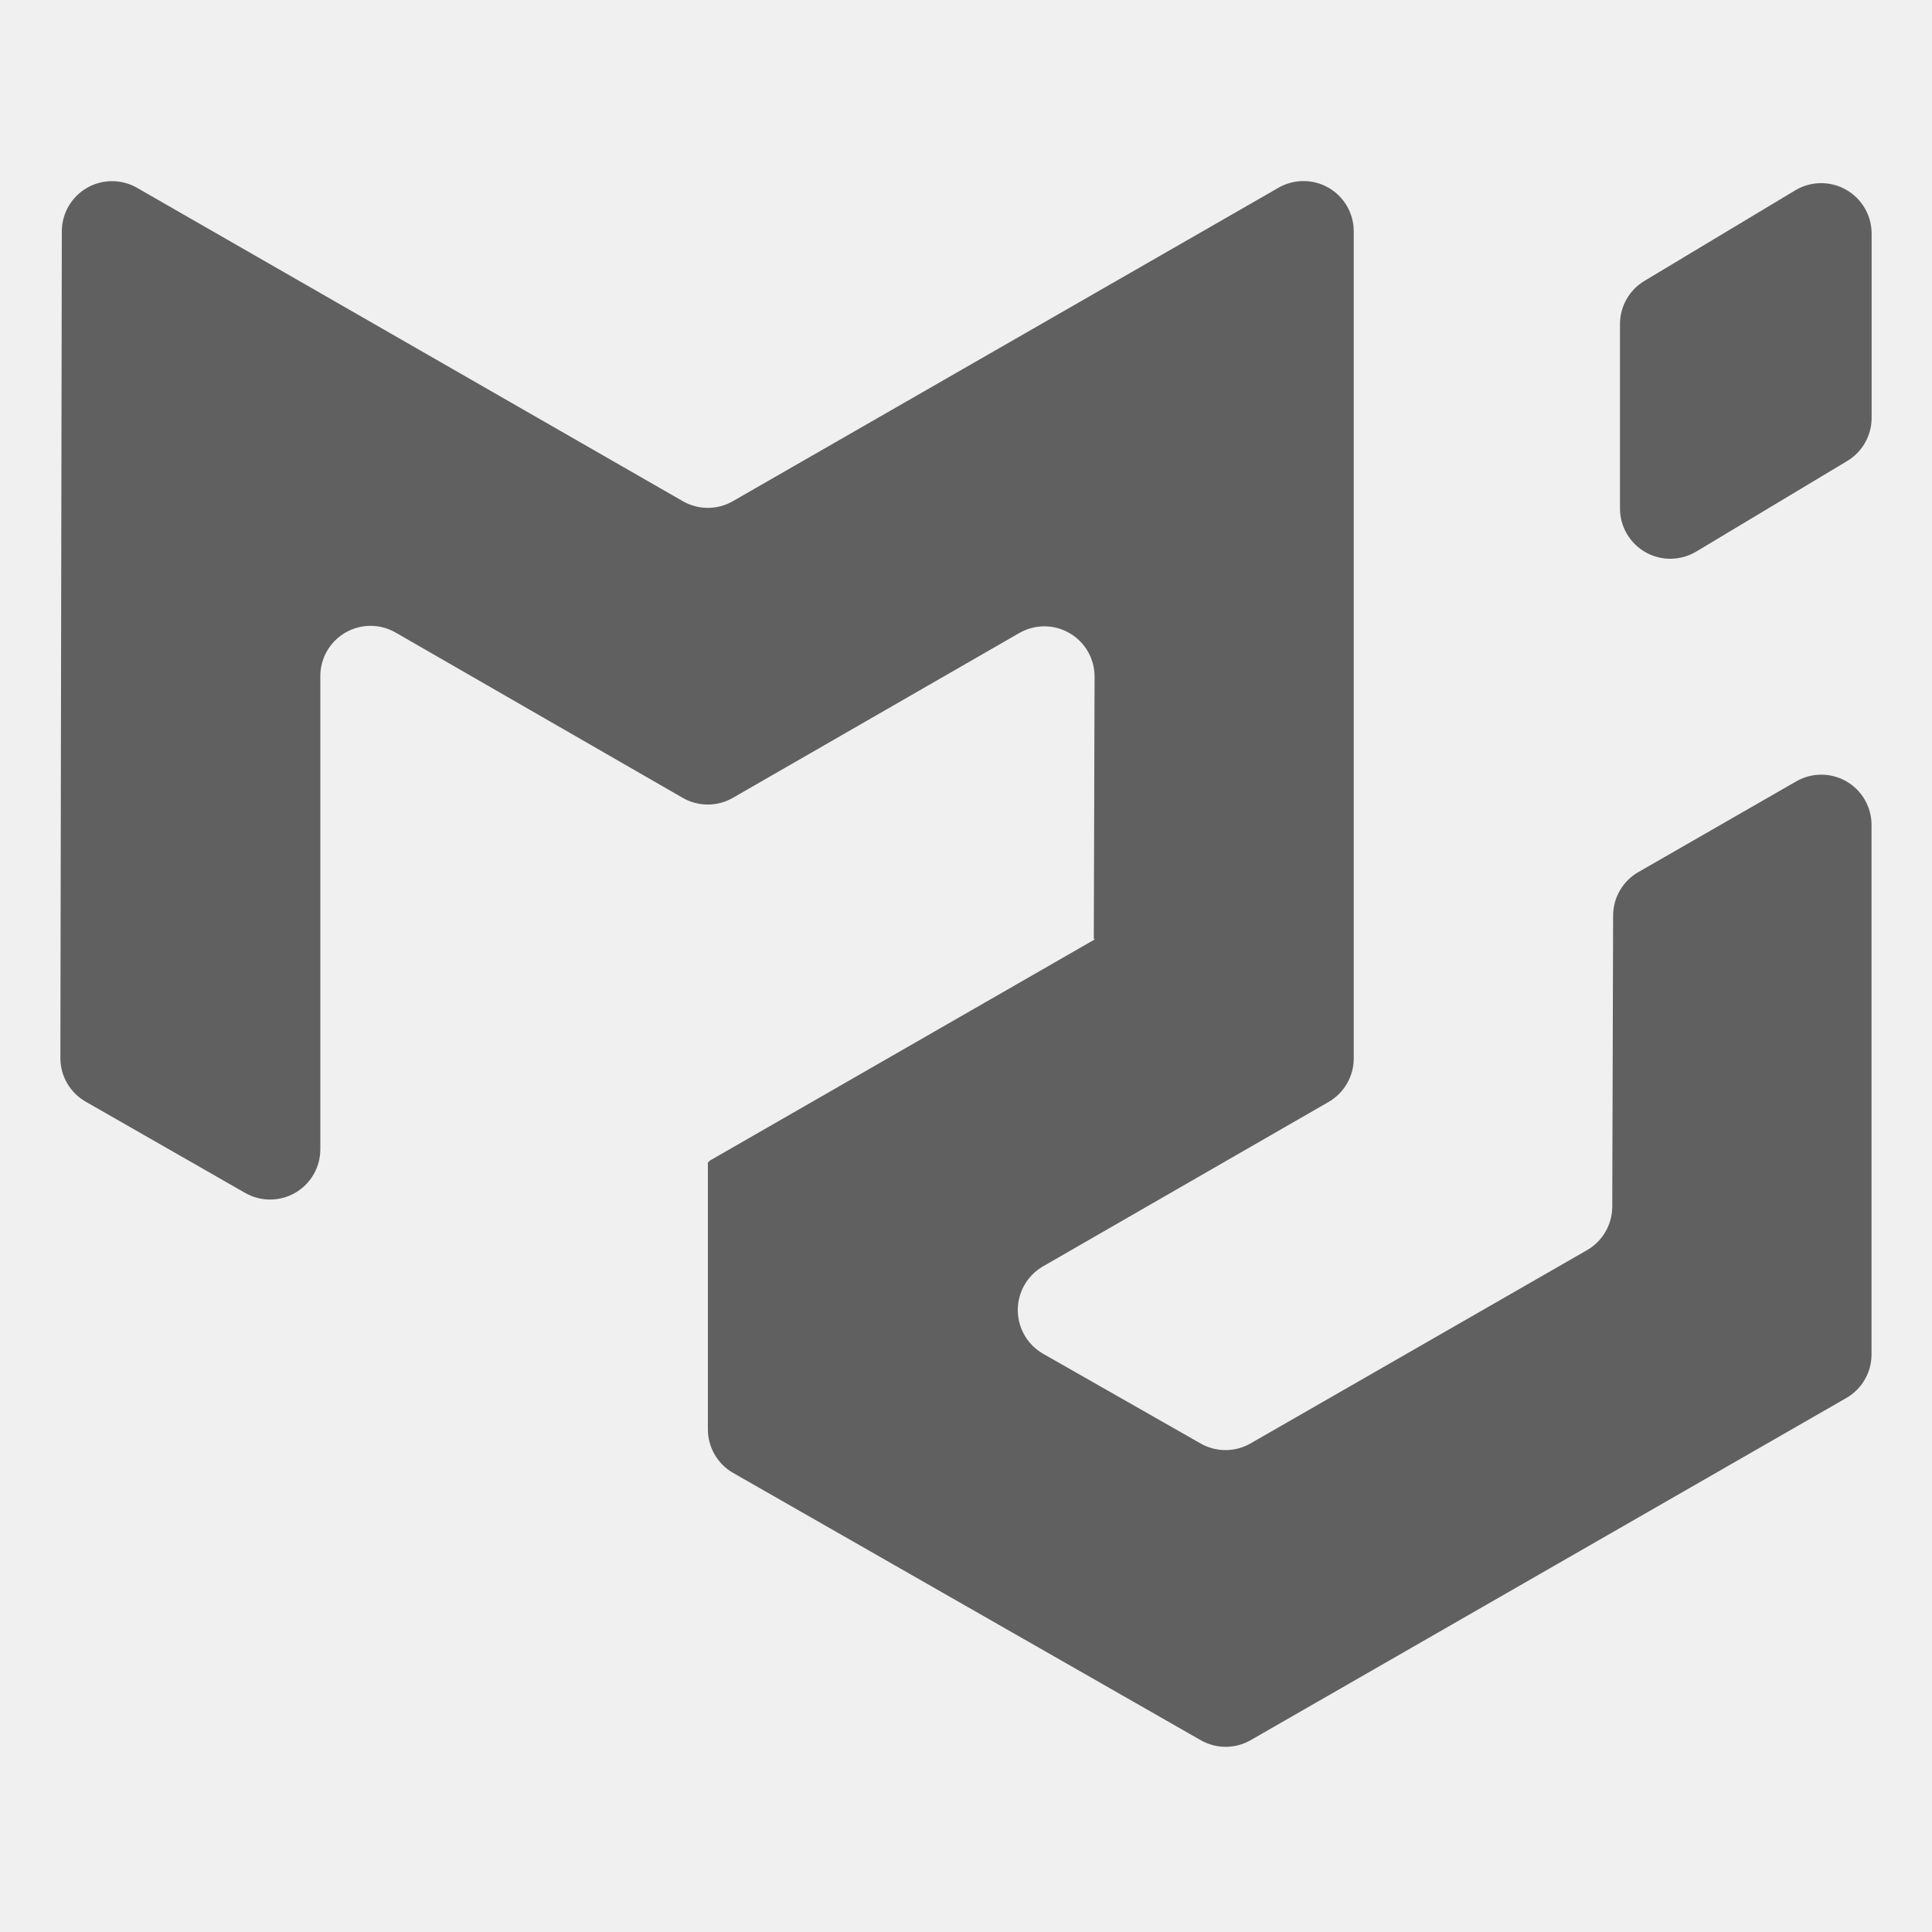
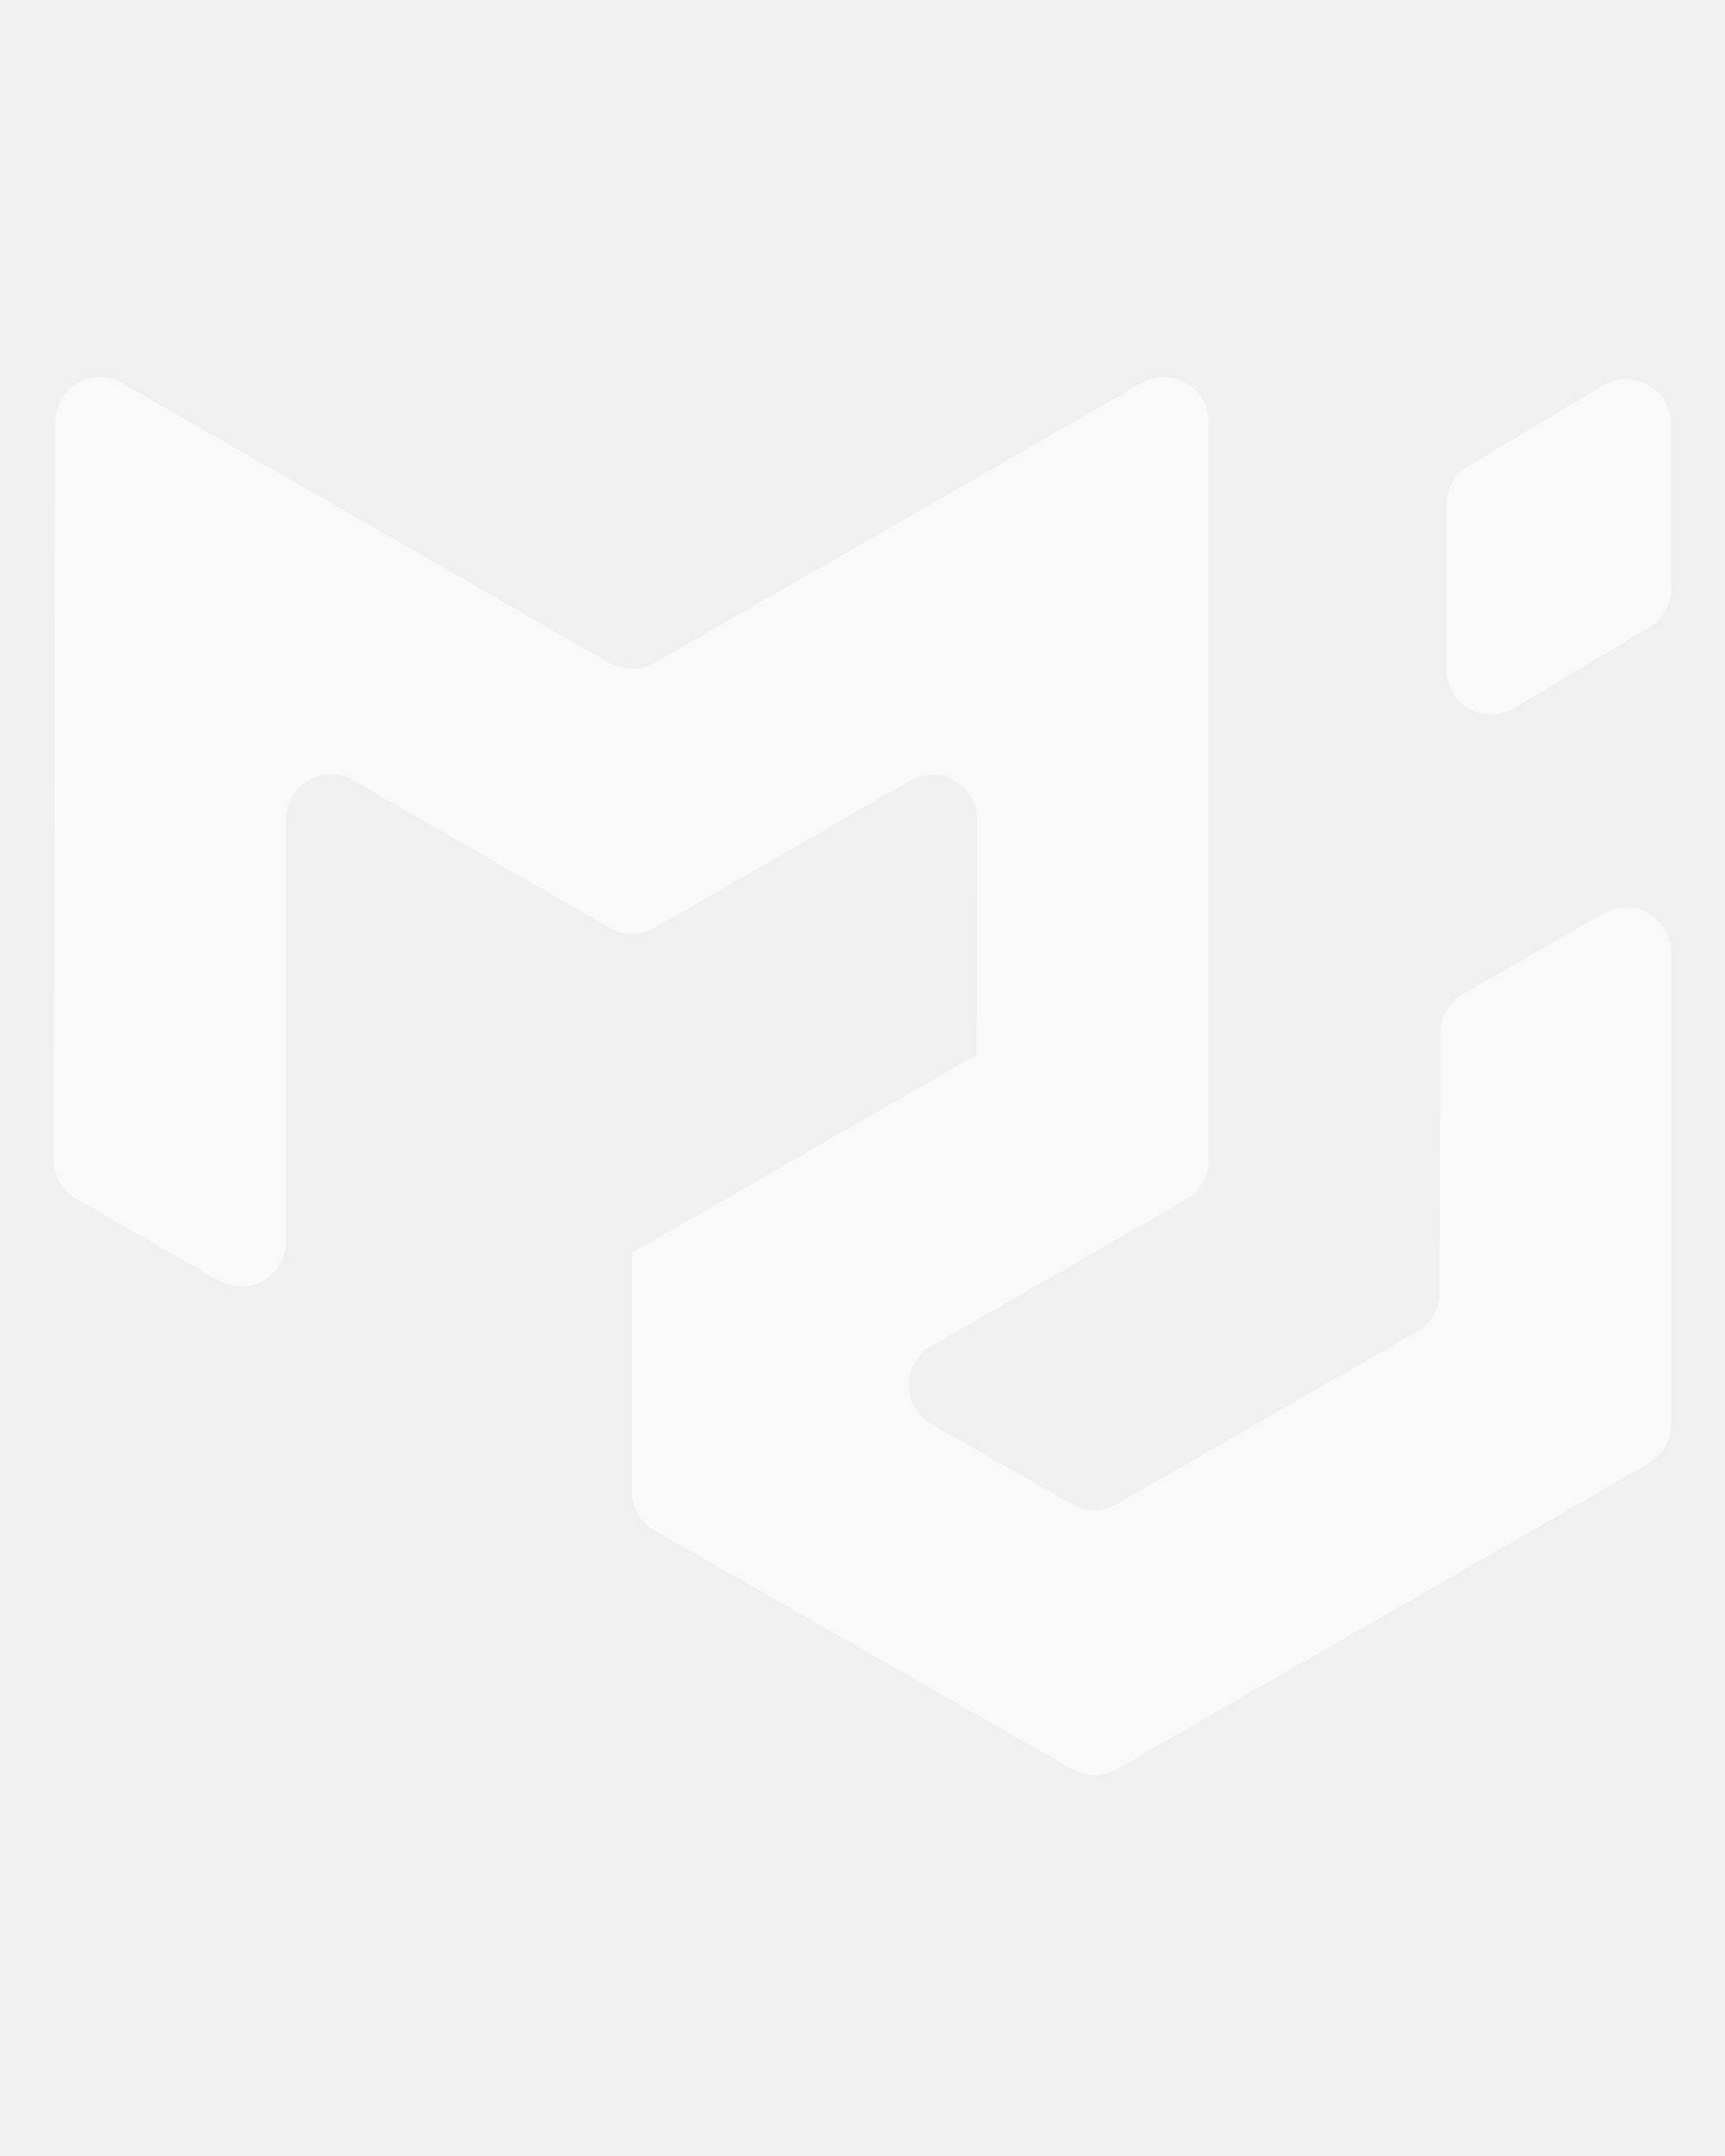
- <svg xmlns="http://www.w3.org/2000/svg" width="20" height="20" fill="none" viewBox="0 0 20 20">
-   <path fill="#000" fill-opacity=".6" fill-rule="evenodd" d="M16.428 12.942a.521.521 0 0 0 .262-.45l.009-3.014a.52.52 0 0 1 .261-.45l1.634-.939a.52.52 0 0 1 .78.452v5.48a.52.52 0 0 1-.261.451l-6.166 3.542a.521.521 0 0 1-.518 0L7.59 15.248a.52.52 0 0 1-.262-.452v-2.763c0-.003.003-.005.006-.004.003.002.007 0 .007-.004v-.003c0-.002 0-.004.003-.005l3.985-2.29c.004-.002.002-.007-.002-.007-.001 0-.002 0-.003-.002l-.001-.003.008-2.708a.52.52 0 0 0-.781-.453L7.587 8.259a.52.52 0 0 1-.52 0l-2.97-1.71a.52.52 0 0 0-.781.45v4.896a.52.52 0 0 1-.78.453l-1.648-.943a.52.52 0 0 1-.263-.453L.64 2.395a.52.52 0 0 1 .78-.45l5.648 3.243a.52.52 0 0 0 .519 0l5.647-3.244a.52.52 0 0 1 .78.452v8.56a.521.521 0 0 1-.26.451l-2.958 1.703a.522.522 0 0 0 .002.904l1.631.929a.52.52 0 0 0 .517-.001l3.482-2Zm.342-7.678a.521.521 0 0 0 .789.446l1.562-.937a.521.521 0 0 0 .254-.447v-1.91a.522.522 0 0 0-.79-.446l-1.562.938a.521.521 0 0 0-.253.446v1.91Z" clip-rule="evenodd" />
+ <svg xmlns="http://www.w3.org/2000/svg" width="40" height="50" fill="none" viewBox="0 0 20 20">
+   <path fill="#fff" fill-opacity=".6" fill-rule="evenodd" d="M16.428 12.942a.521.521 0 0 0 .262-.45l.009-3.014a.52.52 0 0 1 .261-.45l1.634-.939a.52.52 0 0 1 .78.452v5.48a.52.52 0 0 1-.261.451l-6.166 3.542a.521.521 0 0 1-.518 0L7.59 15.248a.52.52 0 0 1-.262-.452v-2.763c0-.003.003-.005.006-.004.003.002.007 0 .007-.004v-.003c0-.002 0-.004.003-.005l3.985-2.29c.004-.002.002-.007-.002-.007-.001 0-.002 0-.003-.002l-.001-.003.008-2.708a.52.52 0 0 0-.781-.453L7.587 8.259a.52.52 0 0 1-.52 0l-2.97-1.71a.52.52 0 0 0-.781.45v4.896a.52.52 0 0 1-.78.453l-1.648-.943a.52.52 0 0 1-.263-.453L.64 2.395a.52.52 0 0 1 .78-.45l5.648 3.243a.52.52 0 0 0 .519 0l5.647-3.244a.52.52 0 0 1 .78.452v8.56a.521.521 0 0 1-.26.451l-2.958 1.703a.522.522 0 0 0 .002.904l1.631.929a.52.52 0 0 0 .517-.001l3.482-2Zm.342-7.678a.521.521 0 0 0 .789.446l1.562-.937a.521.521 0 0 0 .254-.447v-1.91a.522.522 0 0 0-.79-.446l-1.562.938a.521.521 0 0 0-.253.446v1.91Z" clip-rule="evenodd" />
</svg>
